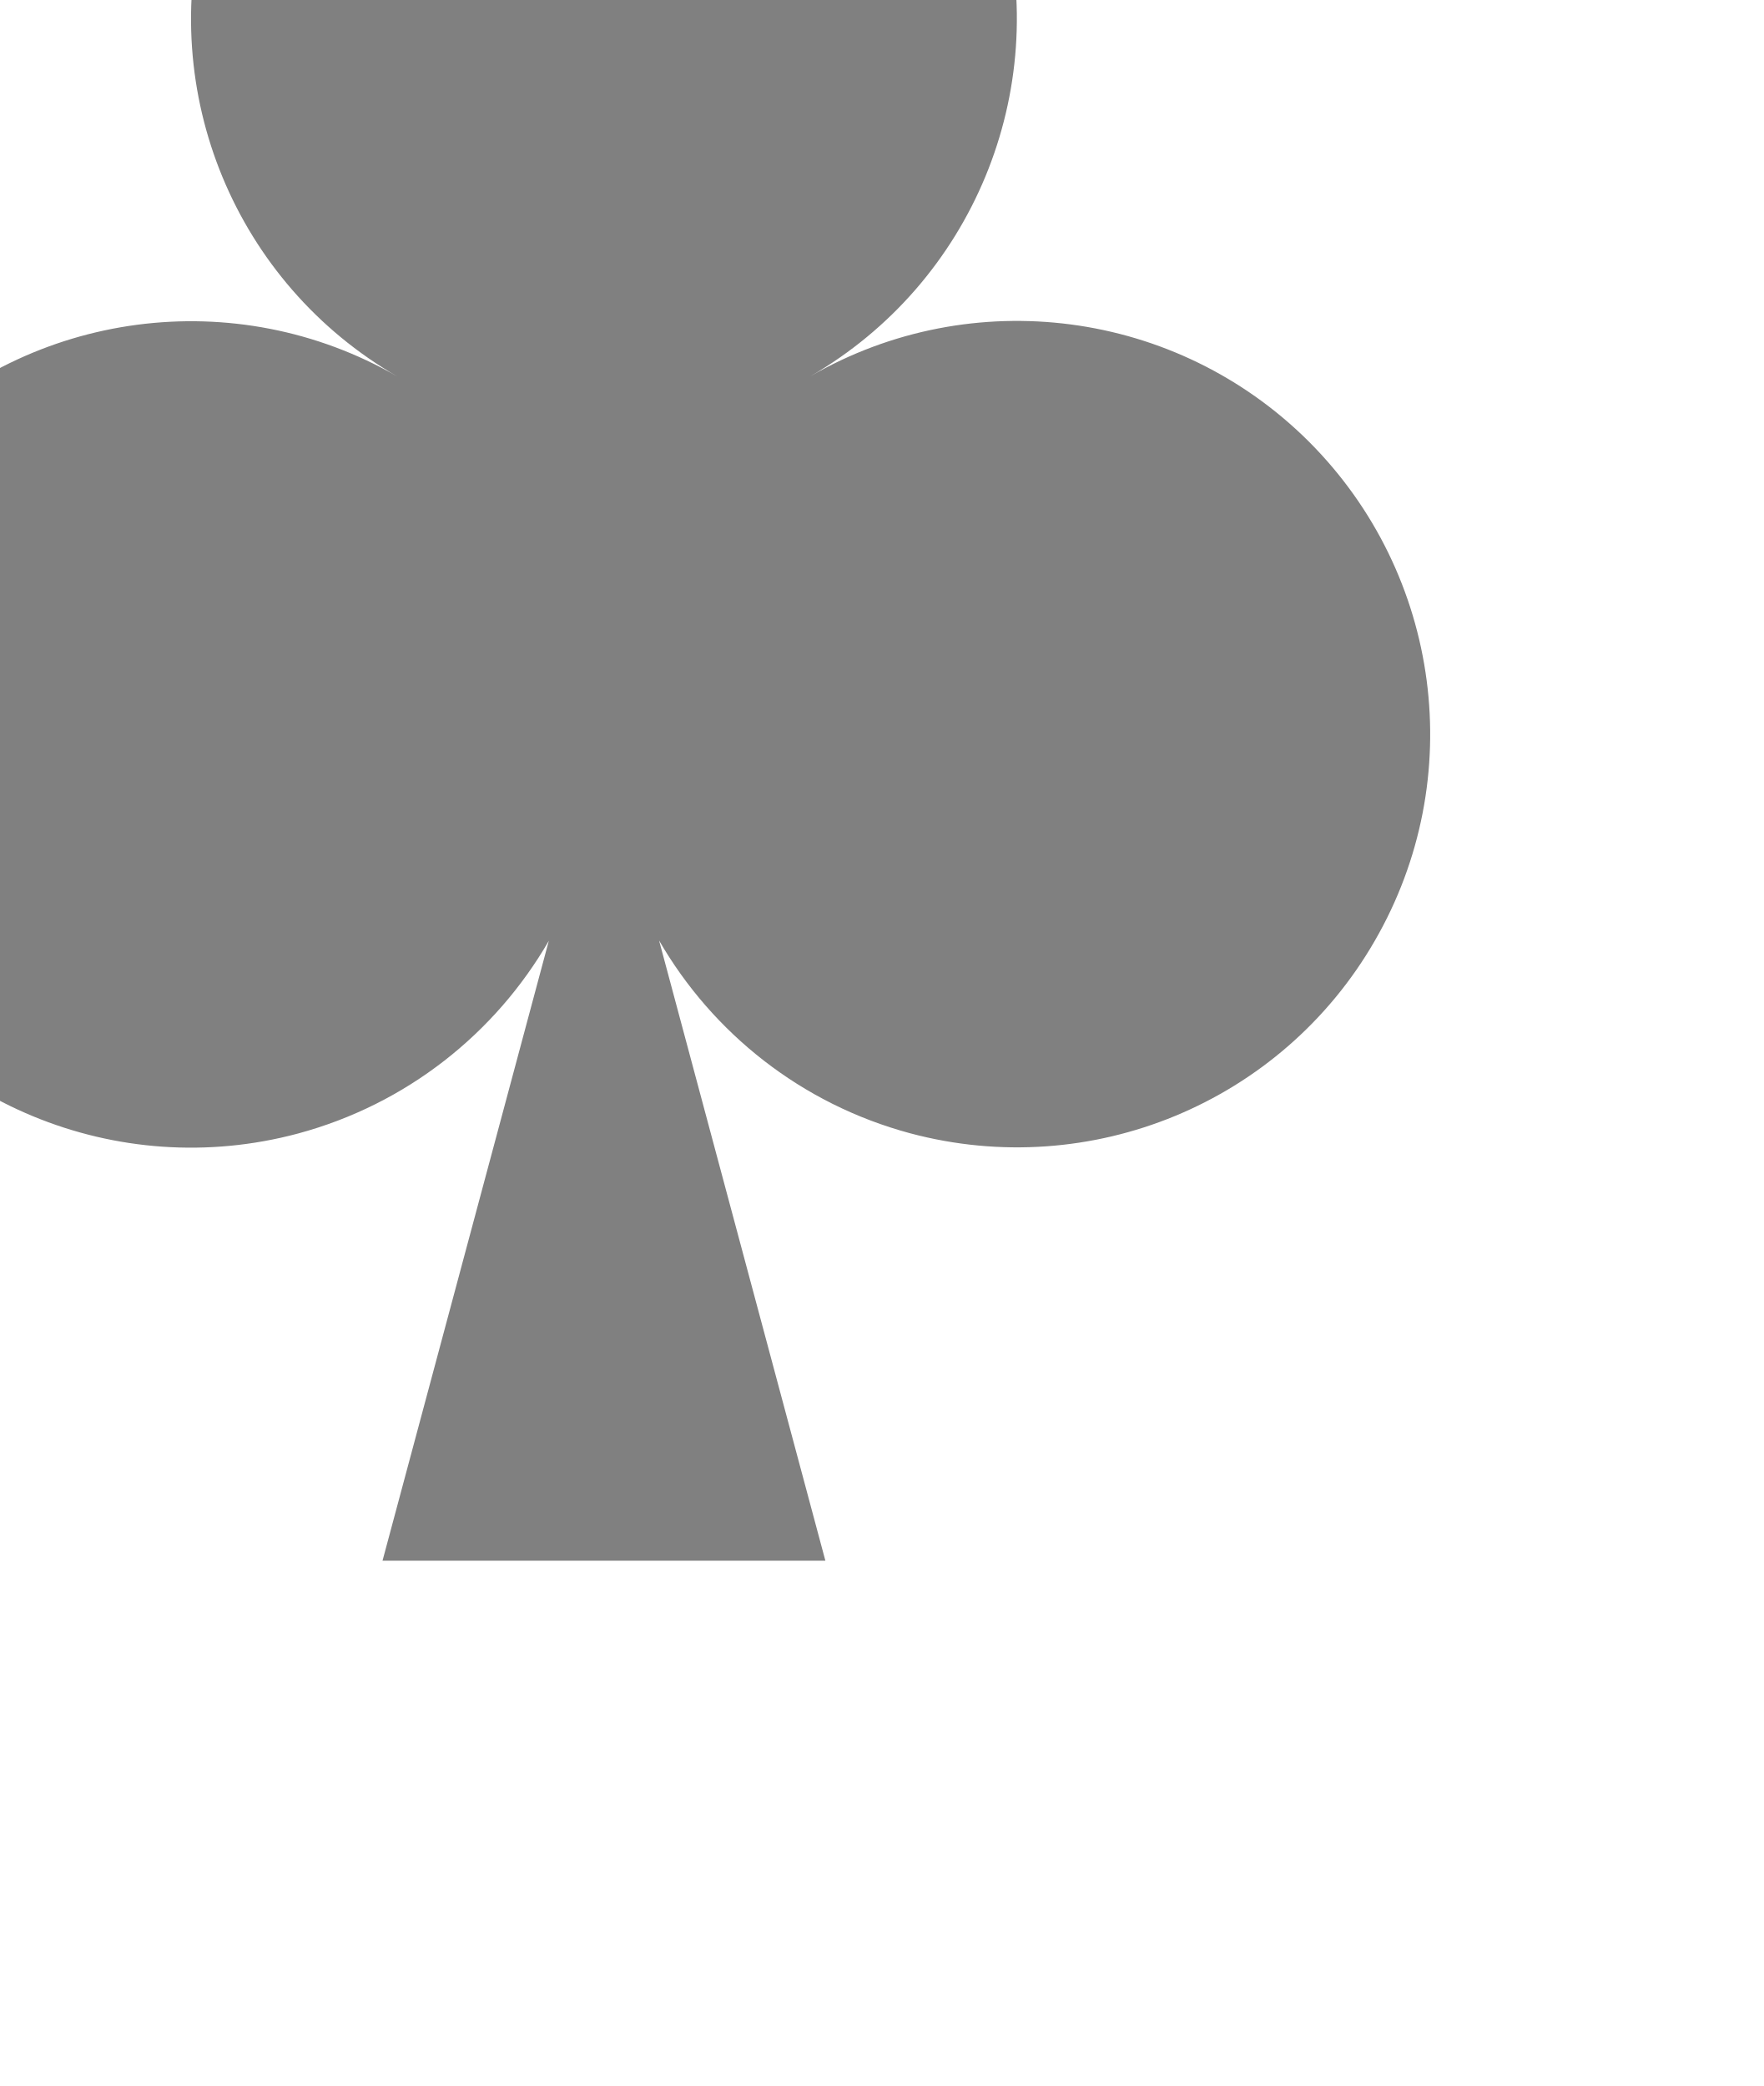
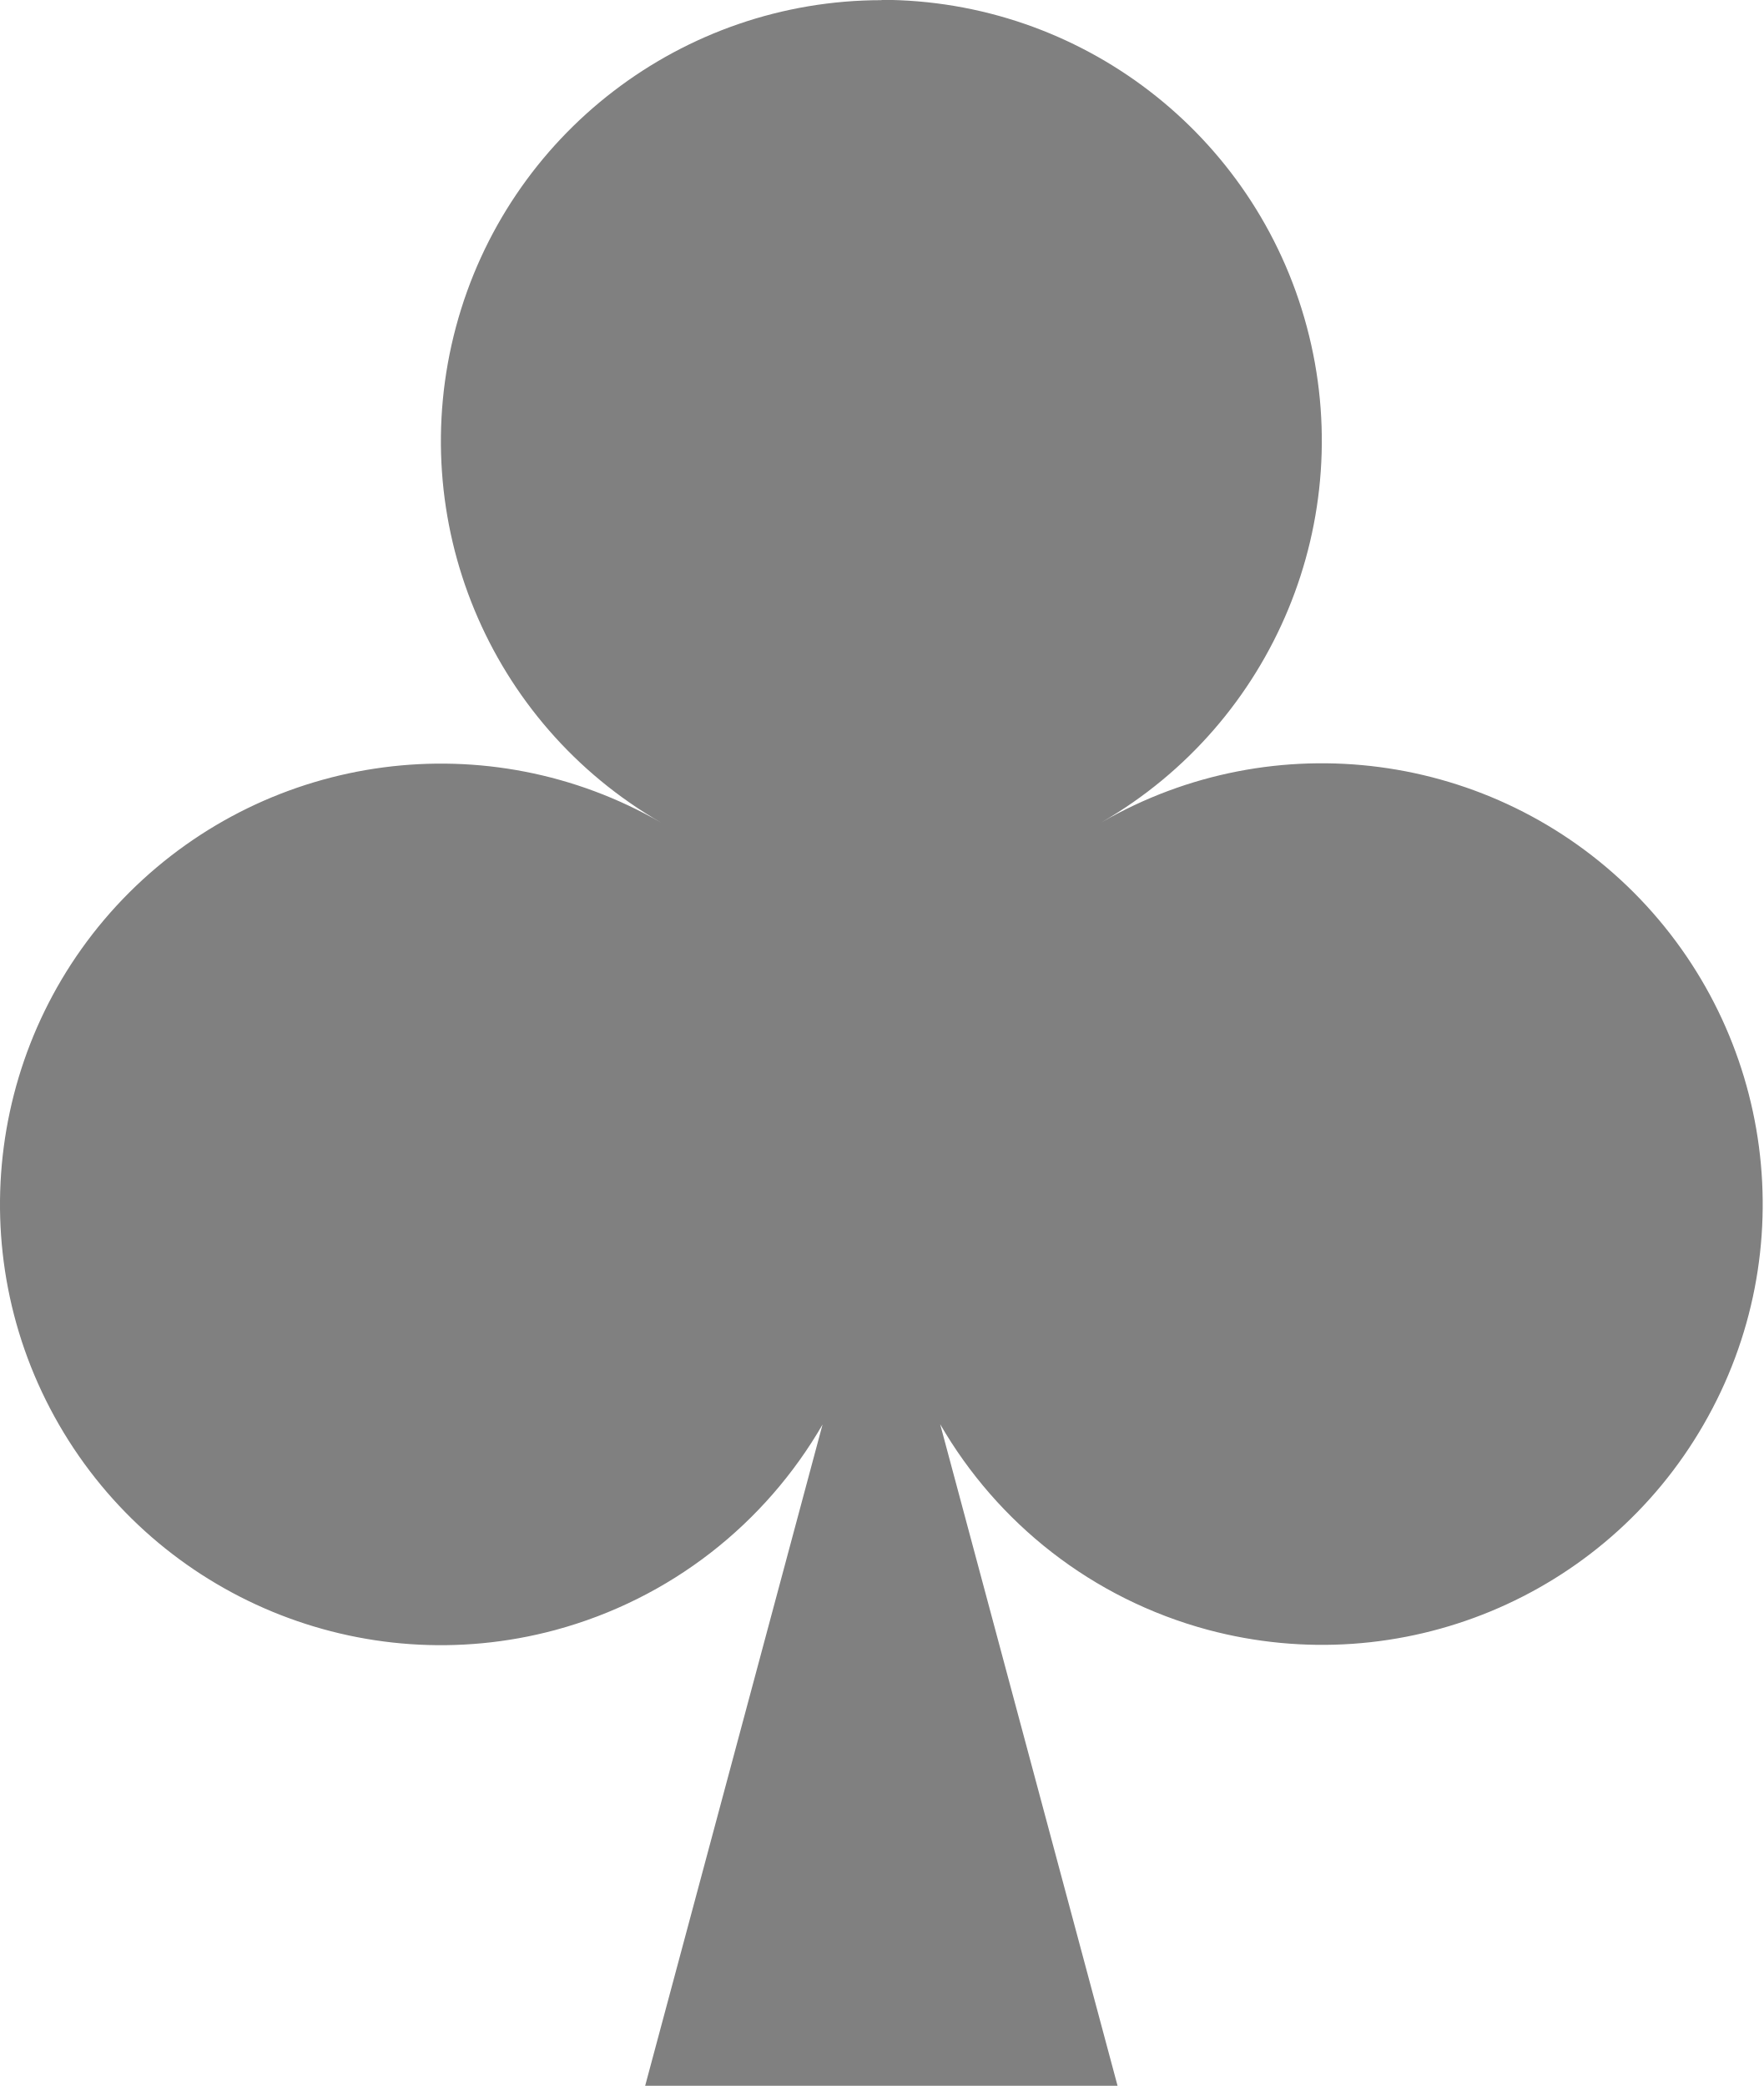
- <svg xmlns="http://www.w3.org/2000/svg" version="1.1" width="16.23pt" height="19.2pt" viewBox="0 0 5.726 6.773" id="svg2376">
-   <g transform="matrix(1,0,0,1,396.2791,108.9466)">
+ <svg xmlns="http://www.w3.org/2000/svg" version="1.1" width="15.216pt" height="18pt" viewBox="0 0 5.368 6.35" id="svg2376">
+   <defs id="defs26" />
+   <g transform="translate(397.0009,110.2284)" id="g23">
    <path style="display:inline;fill:#808080;fill-opacity:1;stroke:none;stroke-width:0.071;stroke-linecap:butt;stroke-linejoin:miter;stroke-miterlimit:4;stroke-dasharray:none;stroke-dashoffset:0;paint-order:normal" d="m -394.317,-110.228 c -0.607,0 -1.139,0.408 -1.296,0.995 -0.157,0.587 0.099,1.206 0.625,1.509 -0.526,-0.304 -1.19,-0.216 -1.62,0.213 -0.429,0.429 -0.517,1.094 -0.213,1.62 0.304,0.526 0.923,0.782 1.509,0.625 0.353,-0.095 0.641,-0.325 0.815,-0.626 l -0.54,2.013 h 1.438 l -0.54,-2.014 c 0.174,0.301 0.462,0.531 0.815,0.626 0.587,0.157 1.206,-0.099 1.509,-0.625 0.304,-0.526 0.216,-1.19 -0.213,-1.62 -0.429,-0.429 -1.094,-0.517 -1.62,-0.213 0.526,-0.304 0.782,-0.923 0.625,-1.509 -0.157,-0.587 -0.689,-0.995 -1.296,-0.995 z" id="path4411" />
  </g>
</svg>
